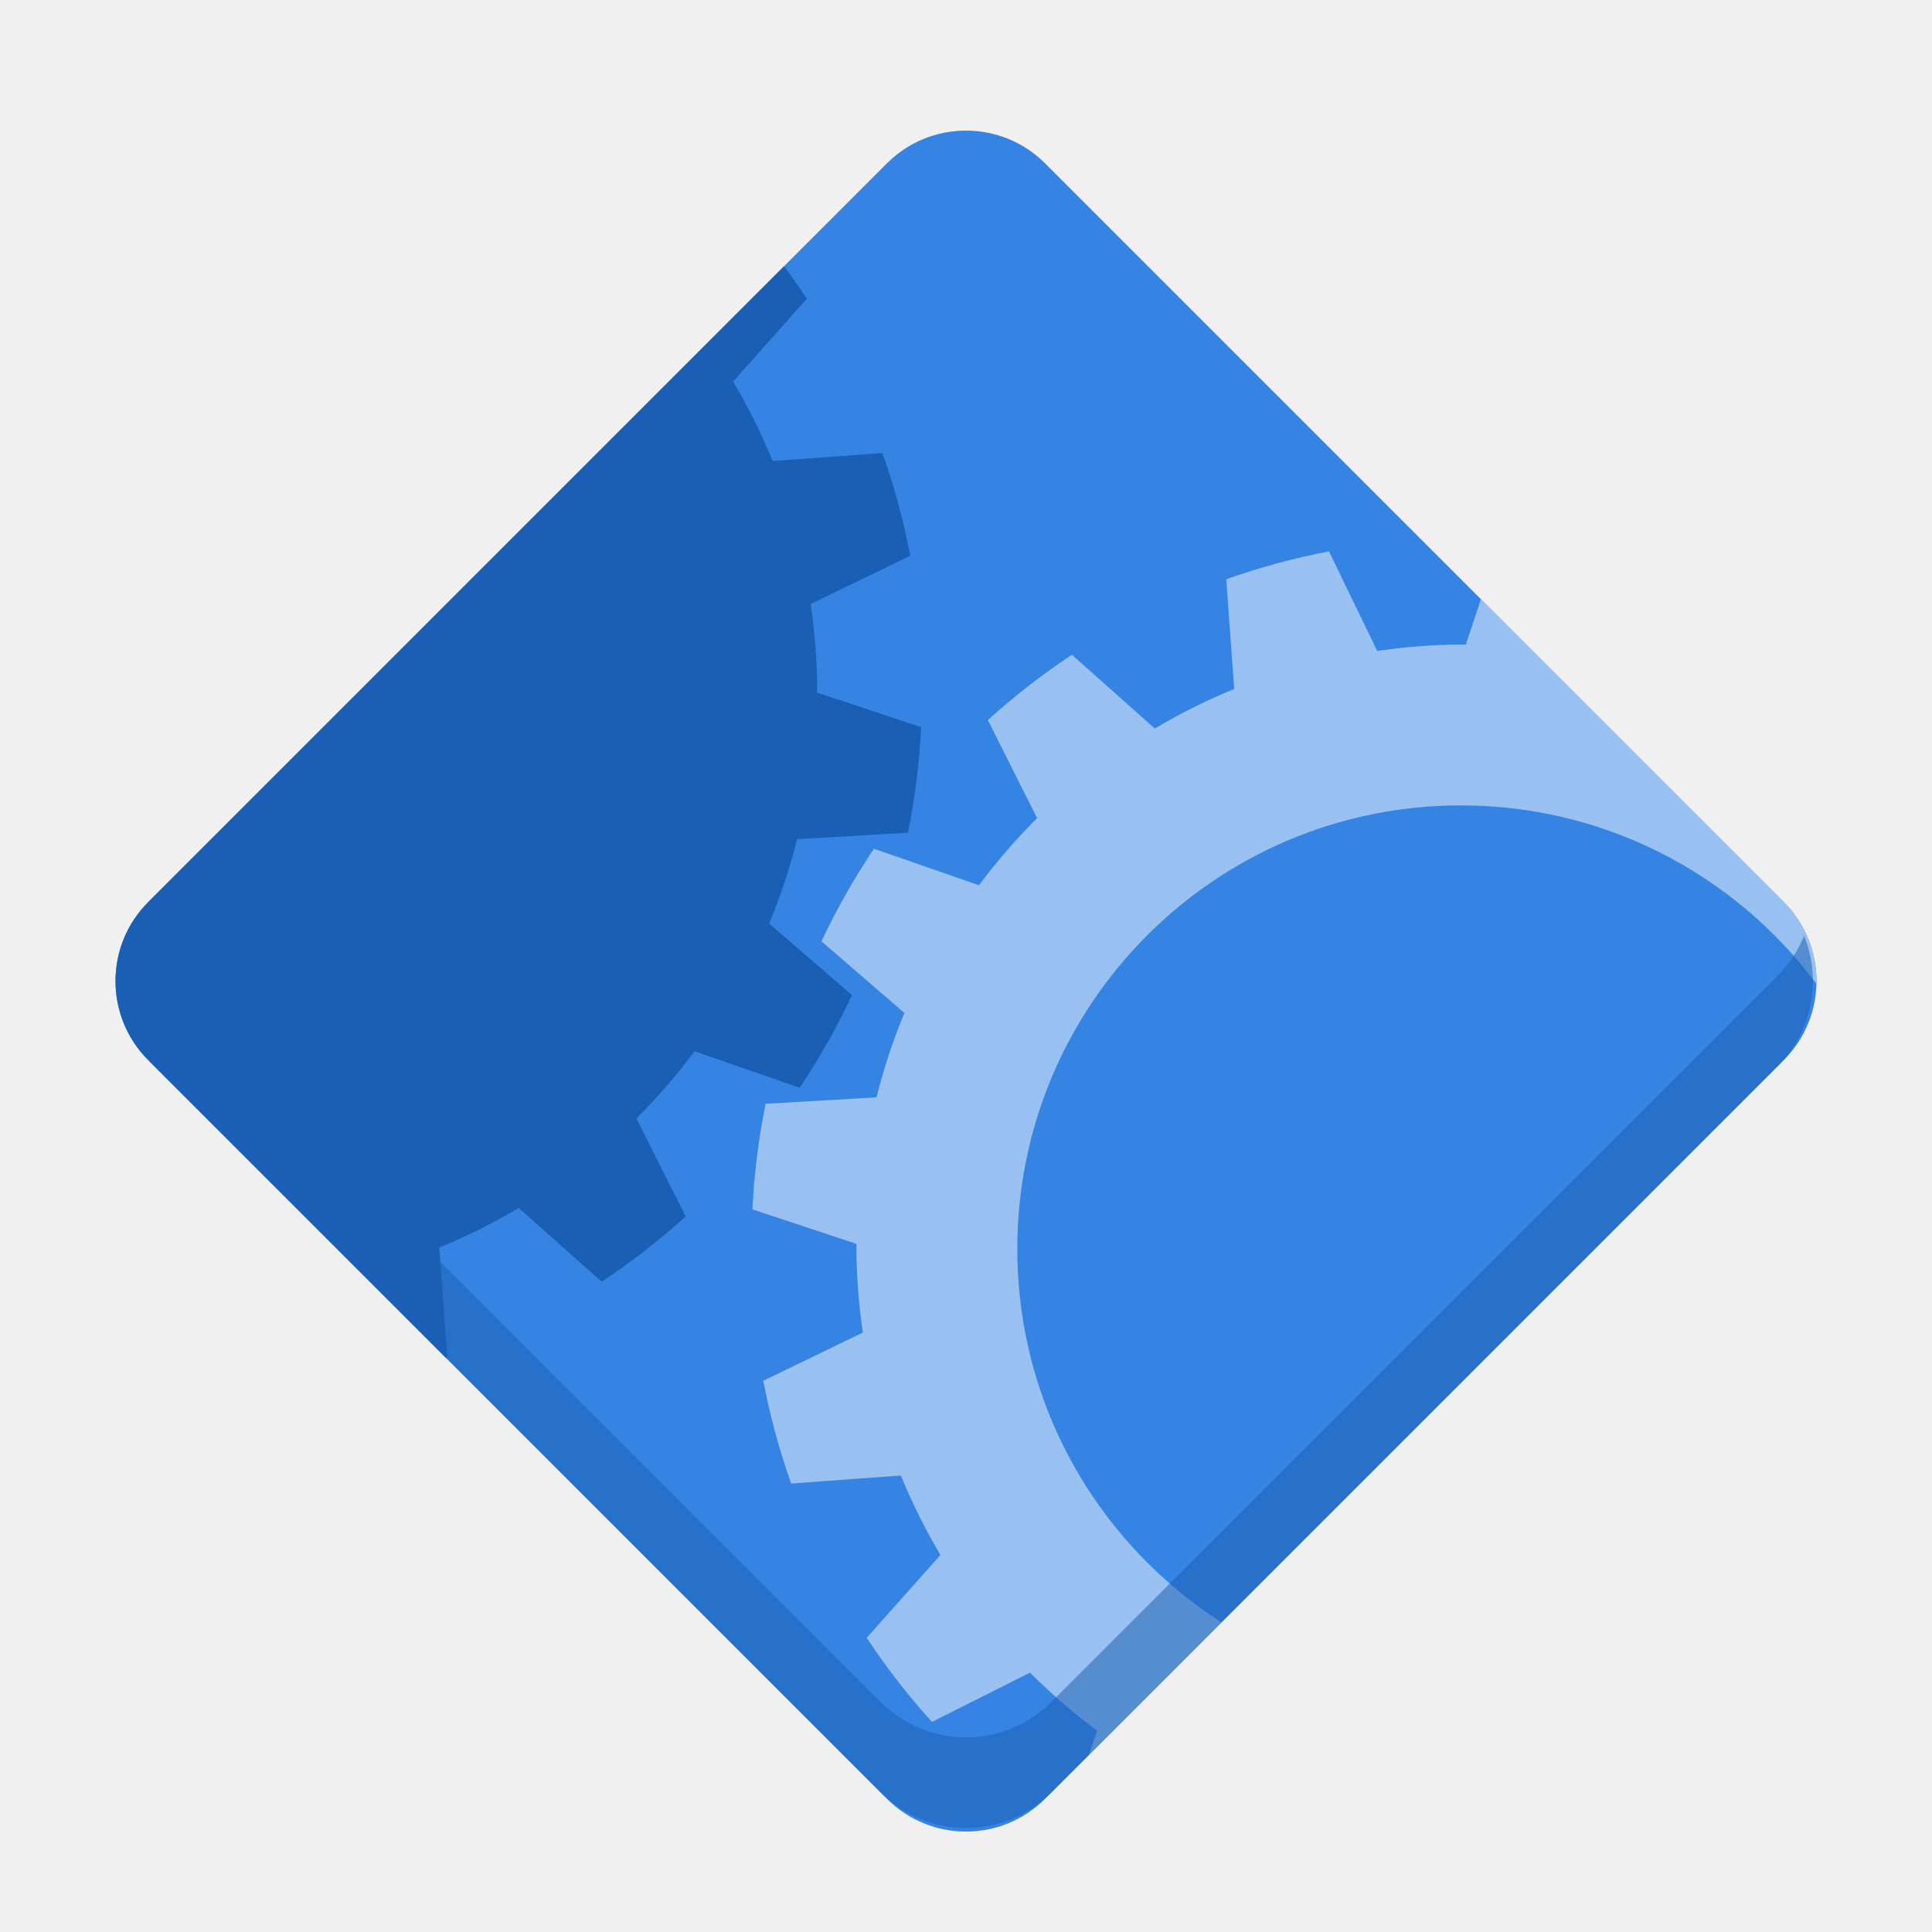
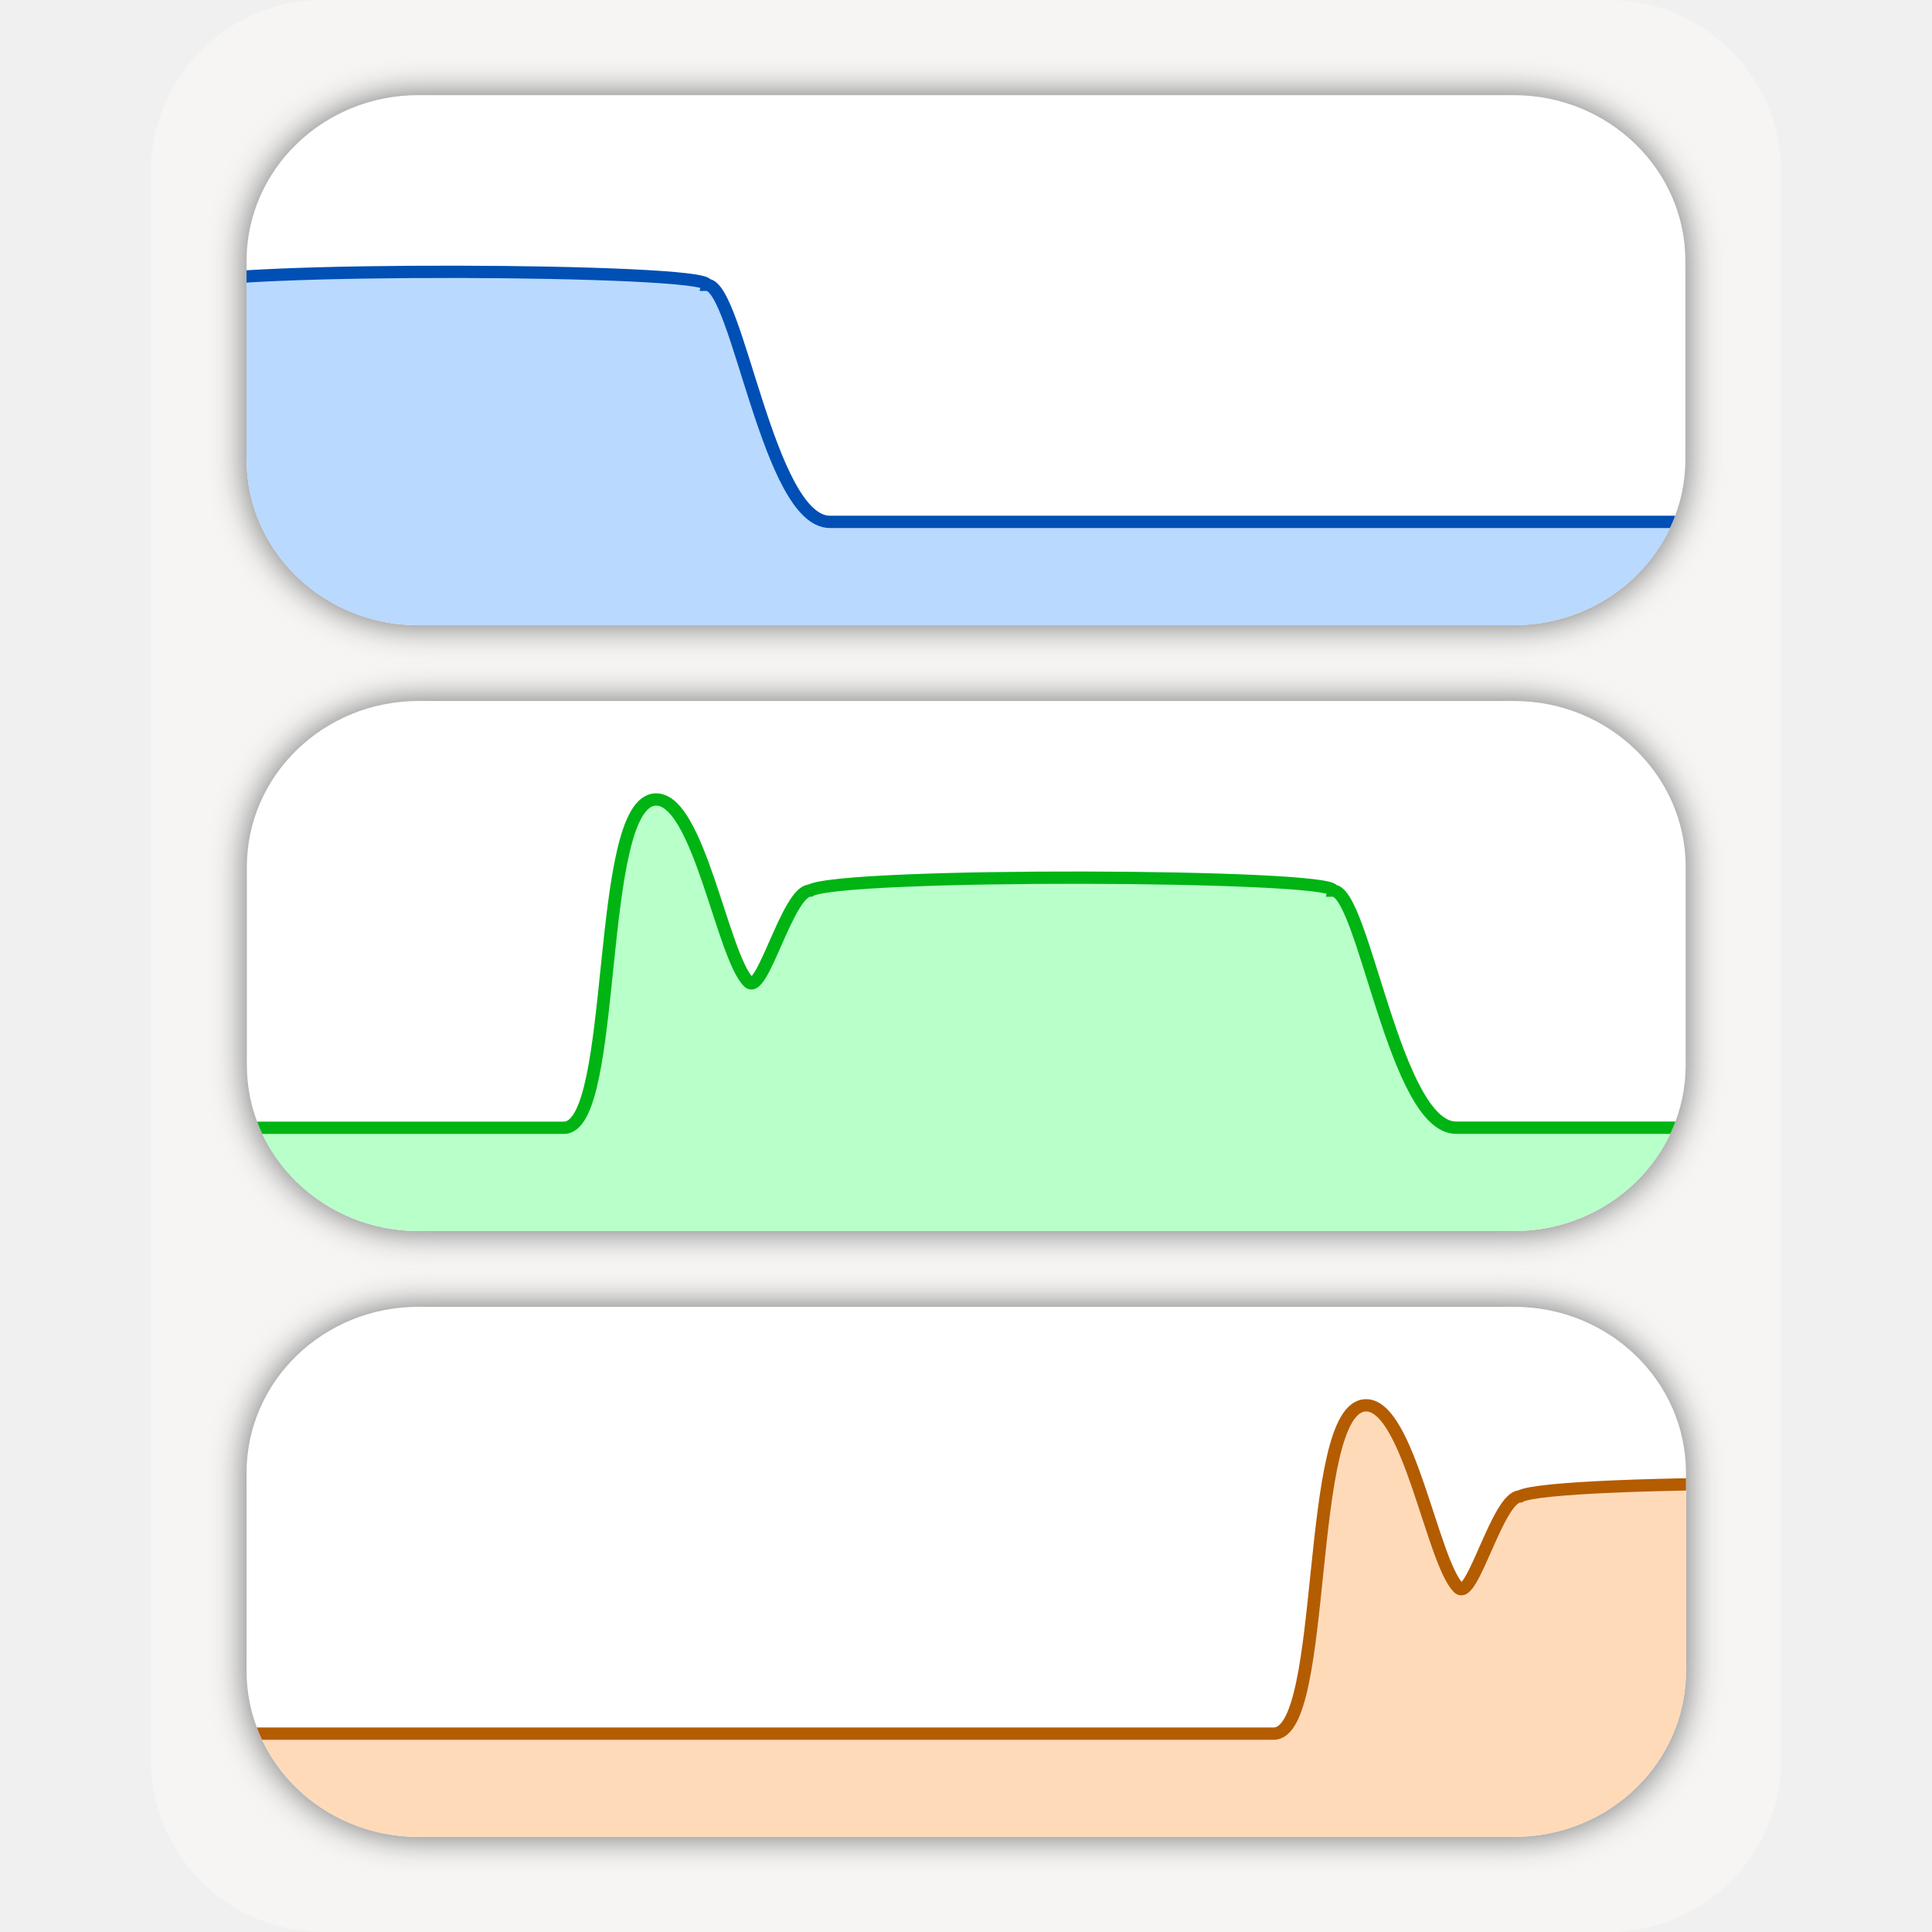
<svg xmlns="http://www.w3.org/2000/svg" width="33.75mm" height="33.75mm" viewBox="0 0 33.75 33.75" version="1.1" id="svg974">
  <defs id="defs968">
    <clipPath clipPathUnits="userSpaceOnUse" id="clipPath18689">
      <rect clip-path="none" transform="rotate(45)" ry="32" rx="32" y="123.999" x="486.037" height="362.943" width="362.943" id="rect18691" style="display:inline;opacity:1;vector-effect:none;fill:#4a86cf;fill-opacity:1;stroke:none;stroke-width:26.067;stroke-linecap:butt;stroke-linejoin:miter;stroke-miterlimit:4;stroke-dasharray:none;stroke-dashoffset:0;stroke-opacity:1;marker:none;marker-start:none;marker-mid:none;marker-end:none;paint-order:normal;enable-background:new" />
    </clipPath>
    <clipPath clipPathUnits="userSpaceOnUse" id="clipPath18689-3">
      <rect clip-path="none" transform="rotate(45)" ry="32" rx="32" y="123.999" x="486.037" height="362.943" width="362.943" id="rect18691-6" style="display:inline;opacity:1;vector-effect:none;fill:#4a86cf;fill-opacity:1;stroke:none;stroke-width:26.067;stroke-linecap:butt;stroke-linejoin:miter;stroke-miterlimit:4;stroke-dasharray:none;stroke-dashoffset:0;stroke-opacity:1;marker:none;marker-start:none;marker-mid:none;marker-end:none;paint-order:normal;enable-background:new" />
    </clipPath>
+     <clipPath clipPathUnits="userSpaceOnUse" id="clipPath7527">
+       <rect style="fill:#deddda;stroke-width:0.33" id="rect7529" width="25.212" height="9.612" x="39.388" y="22.208" ry="3.01" mask="none" clip-path="none" />
+     </clipPath>
+     <clipPath clipPathUnits="userSpaceOnUse" id="clipPath7527-6">
+       <rect style="fill:#deddda;stroke-width:0.33" id="rect7529-7" width="25.212" height="9.612" x="39.388" y="22.208" ry="3.01" mask="none" clip-path="none" />
+     </clipPath>
+     <clipPath clipPathUnits="userSpaceOnUse" id="clipPath7527-2">
+       <rect style="fill:#deddda;stroke-width:0.33" id="rect7529-9" width="25.212" height="9.612" x="39.388" y="22.208" ry="3.01" mask="none" clip-path="none" />
+     </clipPath>
+     <filter style="color-interpolation-filters:sRGB;" id="filter9237" x="0.18" y="-0.072" width="0.65" height="1.099">
+       <feFlood flood-opacity="1" flood-color="rgb(111,111,111)" result="flood" id="feFlood9227" />
+       <feComposite in="flood" in2="SourceGraphic" operator="in" result="composite1" id="feComposite9229" />
+       <feGaussianBlur in="composite1" stdDeviation="0.3" result="blur" id="feGaussianBlur9231" />
+       <feOffset dx="0" dy="0" result="offset" id="feOffset9233" />
+       <feComposite in="SourceGraphic" in2="offset" operator="over" result="composite2" id="feComposite9235" />
+     </filter>
+     <filter style="color-interpolation-filters:sRGB;" id="filter9249" x="0.234" y="-0.072" width="0.668" height="1.099">
+       <feFlood flood-opacity="1" flood-color="rgb(111,111,111)" result="flood" id="feFlood9239" />
+       <feComposite in="flood" in2="SourceGraphic" operator="in" result="composite1" id="feComposite9241" />
+       <feGaussianBlur in="composite1" stdDeviation="0.3" result="blur" id="feGaussianBlur9243" />
+       <feOffset dx="0" dy="0" result="offset" id="feOffset9245" />
+       <feComposite in="SourceGraphic" in2="offset" operator="over" result="composite2" id="feComposite9247" />
+     </filter>
+     <filter style="color-interpolation-filters:sRGB;" id="filter9261" x="0.02" y="-0.072" width="0.608" height="1.099">
+       <feFlood flood-opacity="1" flood-color="rgb(111,111,111)" result="flood" id="feFlood9251" />
+       <feComposite in="flood" in2="SourceGraphic" operator="in" result="composite1" id="feComposite9253" />
+       <feGaussianBlur in="composite1" stdDeviation="0.3" result="blur" id="feGaussianBlur9255" />
+       <feOffset dx="0" dy="0" result="offset" id="feOffset9257" />
+       <feComposite in="SourceGraphic" in2="offset" operator="over" result="composite2" id="feComposite9259" />
+     </filter>
+     <filter style="color-interpolation-filters:sRGB" id="filter9237-9" x="0.124" y="-0.3" width="0.762" height="1.556">
+       <feFlood flood-opacity="1" flood-color="rgb(111,111,111)" result="flood" id="feFlood9227-3" />
+       <feComposite in="flood" in2="SourceGraphic" operator="in" result="composite1" id="feComposite9229-6" />
+       <feGaussianBlur in="composite1" stdDeviation="1.256" result="blur" id="feGaussianBlur9231-0" />
+       <feOffset dx="0" dy="0" result="offset" id="feOffset9233-6" />
+       <feComposite in="SourceGraphic" in2="offset" operator="over" result="composite2" id="feComposite9235-2" />
+     </filter>
+     <clipPath clipPathUnits="userSpaceOnUse" id="clipPath7527-2-6">
+       <rect style="fill:#deddda;stroke-width:0.33" id="rect7529-9-1" width="25.212" height="9.612" x="39.388" y="22.208" ry="3.01" mask="none" clip-path="none" />
+     </clipPath>
  </defs>
-   <g id="layer1" transform="translate(-61.81982,-103.944)">
-     <g transform="matrix(0.2636723,0,0,0.2636723,61.81982,-529.397)" style="display:inline;stroke-width:0.25;enable-background:new" id="g1836">
-       <g transform="matrix(0.25,0,0,0.25,0,2295)" id="g18818" style="stroke-width:0.25">
-         <g style="stroke-width:0.27" transform="matrix(0.9260519,0,0,0.9260519,18.93073,50.87633)" id="g18590">
-           <g style="stroke-width:0.27" id="g18681" clip-path="url(#clipPath18689-3)">
-             <rect style="opacity:1;vector-effect:none;fill:#3584e4;fill-opacity:1;stroke:none;stroke-width:8.221;stroke-linecap:butt;stroke-linejoin:miter;stroke-miterlimit:4;stroke-dasharray:none;stroke-dashoffset:0;stroke-opacity:1;marker:none;marker-start:none;marker-mid:none;marker-end:none;paint-order:normal" id="rect18571" width="424" height="424" x="458.337" y="90.642" rx="10.092" ry="10.092" transform="matrix(0.6052817,0.6052817,-0.6052817,0.6052817,33.44063,99.07363)" clip-path="none" />
-             <circle style="opacity:1;vector-effect:none;fill:#f66151;fill-opacity:1;stroke:none;stroke-width:7.037;stroke-linecap:butt;stroke-linejoin:miter;stroke-miterlimit:4;stroke-dasharray:none;stroke-dashoffset:0;stroke-opacity:1;marker:none;marker-start:none;marker-mid:none;marker-end:none;paint-order:normal" id="path18706" cx="0" cy="0" r="0" transform="translate(0,-212)" />
-             <circle style="opacity:1;vector-effect:none;fill:#f66151;fill-opacity:1;stroke:none;stroke-width:7.037;stroke-linecap:butt;stroke-linejoin:miter;stroke-miterlimit:4;stroke-dasharray:none;stroke-dashoffset:0;stroke-opacity:1;marker:none;marker-start:none;marker-mid:none;marker-end:none;paint-order:normal" id="path18708" cx="0" cy="0" r="0" transform="translate(0,-212)" />
-             <path style="display:inline;opacity:1;vector-effect:none;fill:#98c1f1;fill-opacity:1;stroke:none;stroke-width:7.037;stroke-linecap:butt;stroke-linejoin:miter;stroke-miterlimit:4;stroke-dasharray:none;stroke-dashoffset:0;stroke-opacity:1;marker:none;marker-start:none;marker-mid:none;marker-end:none;paint-order:normal;enable-background:new" d="m 408.92,561.918 -9.886,29.829 a 172.971,172.971 0 0 0 -1.427,-0.071 172.971,172.971 0 0 0 -23.929,1.852 l -13.801,-28.501 a 203.293,203.293 0 0 0 -29.401,7.972 l 2.286,31.405 a 172.971,172.971 0 0 0 -22.732,11.319 l -23.718,-21.103 a 203.293,203.293 0 0 0 -24.059,18.674 l 14.099,28.073 a 172.971,172.971 0 0 0 -16.636,19.211 l -30.058,-10.448 a 203.293,203.293 0 0 0 -15.017,26.488 l 23.73,20.507 a 172.971,172.971 0 0 0 -7.985,24.143 l -31.73,1.849 a 203.293,203.293 0 0 0 -3.778,30.217 l 29.829,9.886 a 172.971,172.971 0 0 0 -0.071,1.427 172.971,172.971 0 0 0 1.852,23.929 l -28.501,13.801 a 203.293,203.293 0 0 0 7.972,29.401 l 31.405,-2.286 a 172.971,172.971 0 0 0 11.319,22.732 l -21.103,23.718 a 203.293,203.293 0 0 0 18.674,24.059 l 28.073,-14.099 a 172.971,172.971 0 0 0 19.211,16.636 l -10.448,30.058 a 203.293,203.293 0 0 0 26.488,15.017 l 20.507,-23.73 a 172.971,172.971 0 0 0 24.143,7.985 l 1.849,31.73 a 203.293,203.293 0 0 0 30.217,3.778 l 9.886,-29.829 a 172.971,172.971 0 0 0 1.427,0.071 172.971,172.971 0 0 0 23.929,-1.852 l 13.801,28.501 a 203.293,203.293 0 0 0 29.401,-7.972 l -2.286,-31.405 a 172.971,172.971 0 0 0 22.732,-11.319 l 23.718,21.103 A 203.293,203.293 0 0 0 532.96,916 l -14.099,-28.073 a 172.971,172.971 0 0 0 16.636,-19.211 l 30.058,10.448 a 203.293,203.293 0 0 0 15.017,-26.488 l -23.73,-20.507 a 172.971,172.971 0 0 0 7.985,-24.143 l 31.73,-1.849 a 203.293,203.293 0 0 0 3.778,-30.217 l -29.829,-9.886 a 172.971,172.971 0 0 0 0.071,-1.427 172.971,172.971 0 0 0 -1.852,-23.929 l 28.501,-13.801 a 203.293,203.293 0 0 0 -7.972,-29.401 l -31.405,2.286 a 172.971,172.971 0 0 0 -11.319,-22.732 l 21.103,-23.718 a 203.293,203.293 0 0 0 -18.674,-24.059 l -28.073,14.099 a 172.971,172.971 0 0 0 -19.211,-16.636 l 10.448,-30.058 A 203.293,203.293 0 0 0 485.636,581.681 l -20.507,23.73 a 172.971,172.971 0 0 0 -24.143,-7.985 l -1.849,-31.73 a 203.293,203.293 0 0 0 -30.217,-3.778 z M 397.607,637.722 A 126.926,126.926 0 0 1 524.532,764.647 126.926,126.926 0 0 1 397.607,891.572 126.926,126.926 0 0 1 270.682,764.647 126.926,126.926 0 0 1 397.607,637.722 Z" id="path18717-4" />
-             <path id="path18758" d="m 51.748,401.284 -9.886,29.829 c -0.476,-0.026 -0.951,-0.05 -1.427,-0.071 -8.01,0.062 -16.005,0.681 -23.929,1.852 L 2.706,404.392 c -9.986,1.918 -19.814,4.583 -29.401,7.972 l 2.286,31.405 c -7.844,3.211 -15.442,6.994 -22.732,11.319 l -23.718,-21.103 c -8.475,5.614 -16.518,11.857 -24.059,18.674 l 14.099,28.073 c -6.009,5.987 -11.569,12.408 -16.636,19.211 l -30.058,-10.448 c -5.661,8.442 -10.68,17.296 -15.017,26.488 l 23.73,20.507 c -3.25,7.841 -5.919,15.91 -7.985,24.143 l -31.73,1.849 c -2.013,9.964 -3.276,20.064 -3.778,30.217 l 29.829,9.886 c -0.026,0.476 -0.05,0.951 -0.071,1.427 0.062,8.01 0.681,16.005 1.852,23.929 l -28.501,13.801 c 1.918,9.986 4.583,19.814 7.972,29.401 l 31.405,-2.286 c 3.211,7.844 6.994,15.442 11.319,22.732 l -21.103,23.718 c 5.614,8.475 11.857,16.518 18.674,24.059 l 28.073,-14.099 c 5.987,6.009 12.408,11.569 19.211,16.636 l -10.448,30.058 c 8.442,5.661 17.296,10.68 26.488,15.017 l 20.507,-23.73 c 7.841,3.25 15.91,5.919 24.143,7.985 l 1.849,31.73 c 9.964,2.013 20.064,3.276 30.217,3.778 l 9.886,-29.829 c 0.476,0.026 0.951,0.05 1.427,0.071 8.01,-0.062 16.005,-0.681 23.929,-1.852 l 13.801,28.501 c 9.986,-1.918 19.814,-4.583 29.401,-7.972 l -2.286,-31.405 c 7.844,-3.211 15.442,-6.994 22.732,-11.319 l 23.718,21.103 c 8.475,-5.614 16.518,-11.857 24.059,-18.674 l -14.099,-28.073 c 6.009,-5.987 11.569,-12.408 16.636,-19.211 l 30.058,10.448 c 5.661,-8.442 10.68,-17.296 15.017,-26.488 l -23.73,-20.507 c 3.25,-7.841 5.919,-15.91 7.985,-24.143 l 31.73,-1.849 c 2.013,-9.964 3.276,-20.064 3.778,-30.217 l -29.829,-9.886 c 0.026,-0.476 0.05,-0.951 0.071,-1.427 -0.062,-8.01 -0.681,-16.005 -1.852,-23.929 l 28.501,-13.801 c -1.918,-9.986 -4.583,-19.814 -7.972,-29.401 l -31.405,2.286 c -3.211,-7.844 -6.994,-15.442 -11.319,-22.732 l 21.103,-23.718 c -5.614,-8.475 -11.857,-16.518 -18.674,-24.059 l -28.073,14.099 c -5.987,-6.009 -12.408,-11.569 -19.211,-16.636 l 10.448,-30.058 c -8.442,-5.661 -17.296,-10.68 -26.488,-15.017 l -20.507,23.73 c -7.841,-3.25 -15.91,-5.919 -24.143,-7.985 l -1.849,-31.73 c -9.964,-2.013 -20.064,-3.276 -30.217,-3.778 z" style="display:inline;opacity:1;vector-effect:none;fill:#1a5fb4;fill-opacity:1;stroke:none;stroke-width:7.037;stroke-linecap:butt;stroke-linejoin:miter;stroke-miterlimit:4;stroke-dasharray:none;stroke-dashoffset:0;stroke-opacity:1;marker:none;marker-start:none;marker-mid:none;marker-end:none;paint-order:normal;enable-background:new" />
-           </g>
-         </g>
-         <path style="display:inline;opacity:0.534;vector-effect:none;fill:#1a5fb4;fill-opacity:1;stroke:none;stroke-width:1.629;stroke-linecap:butt;stroke-linejoin:miter;stroke-miterlimit:4;stroke-dasharray:none;stroke-dashoffset:0;stroke-opacity:1;marker:none;marker-start:none;marker-mid:none;marker-end:none;paint-order:normal;enable-background:new" clip-path="none" d="m 8.477,2676 c -1.171,2.887 -0.583,6.308 1.766,8.656 l 48.102,48.102 c 3.134,3.134 8.179,3.134 11.312,0 l 48.102,-48.102 c 2.348,-2.348 2.937,-5.77 1.766,-8.656 -0.392,0.966 -0.98,1.871 -1.766,2.656 l -48.102,48.102 c -3.134,3.134 -8.179,3.134 -11.312,0 L 10.242,2678.656 C 9.457,2677.871 8.868,2676.965 8.477,2676 Z" transform="matrix(4,0,0,4,0,-10028)" id="rect18571-6" />
+   <g id="layer4" transform="translate(-32.72919,0.3385724)">
+     <rect style="fill:#f6f5f4;fill-opacity:1;stroke:none;stroke-width:0.303;stroke-dasharray:none;stroke-opacity:1" id="rect8360" width="28.48" height="33.75" x="35.364" y="-0.339" ry="3.01" />
+     <g id="g8271-5" transform="matrix(0.9973655,0,0,0.9633893,-2.248154,1.095027)" style="filter:url(#filter9261)">
+       <g id="g8269-3" clip-path="url(#clipPath7527-6)">
+         <rect style="fill:#ffffff;stroke:none;stroke-width:0.33;stroke-dasharray:none;stroke-opacity:1" id="rect8265-5" width="25.212" height="9.612" x="39.388" y="22.208" ry="3.01" />
+         <path style="fill:#ffdab9;fill-opacity:1;stroke:#b45c00;stroke-width:0.223;stroke-dasharray:none;stroke-opacity:1" d="m 37.784,29.947 h 19.593 c 0.963,0.011 0.539,-5.948 1.618,-5.953 0.745,-0.004 1.163,2.834 1.618,3.307 0.237,0.28 0.688,-1.648 1.078,-1.654 0.539,-0.331 9.205,-0.296 9.166,0 0.539,0 1.078,4.299 2.157,4.299 h 8.627 v 2.315 H 37.784" id="path8267-6" />
      </g>
-       <rect y="2402" x="-1.5000001e-06" height="128" width="128" id="rect9125-7-2" style="display:inline;opacity:1;vector-effect:none;fill:none;fill-opacity:1;stroke:none;stroke-width:1.25;stroke-linecap:butt;stroke-linejoin:miter;stroke-miterlimit:4;stroke-dasharray:none;stroke-dashoffset:0;stroke-opacity:1;marker:none;marker-start:none;marker-mid:none;marker-end:none;paint-order:normal;enable-background:new" />
+     </g>
+     <g id="g8263" transform="matrix(0.9969574,0,0,0.9633893,-2.226939,-9.488306)" style="filter:url(#filter9249)">
+       <g id="g8261" clip-path="url(#clipPath7527)">
+         <rect style="fill:#ffffff;stroke:none;stroke-width:0.33;stroke-dasharray:none;stroke-opacity:1" id="rect8257" width="25.212" height="9.612" x="39.388" y="22.208" ry="3.01" />
+         <path style="fill:#b9ffca;fill-opacity:1;stroke:#00b414;stroke-width:0.223;stroke-dasharray:none;stroke-opacity:1" d="m 29.317,29.947 h 15.624 c 0.963,0.011 0.539,-5.948 1.618,-5.953 0.745,-0.004 1.163,2.834 1.618,3.307 0.237,0.28 0.688,-1.648 1.078,-1.654 0.539,-0.331 9.205,-0.296 9.166,0 0.539,0 1.078,4.299 2.157,4.299 h 8.627 v 2.315 H 29.317" id="path8259" />
+       </g>
+     </g>
+     <g id="layer2-1" transform="matrix(0.9969575,0,0,0.9633892,-2.232095,-20.07164)" style="filter:url(#filter9237)">
+       <g id="g7519-2" clip-path="url(#clipPath7527-2)">
+         <rect style="fill:#ffffff;stroke:none;stroke-width:0.33;stroke-dasharray:none;stroke-opacity:1" id="rect240-7" width="25.212" height="9.612" x="39.388" y="22.208" ry="3.01" />
+         <path style="fill:#b9d9ff;fill-opacity:1;stroke:#004fb4;stroke-width:0.223;stroke-dasharray:none;stroke-opacity:1" d="m 31.277,29.947 h 2.696 c 0.963,0.011 0.539,-5.948 1.618,-5.953 0.745,-0.004 1.163,2.834 1.618,3.307 0.237,0.28 0.688,-1.648 1.078,-1.654 0.539,-0.331 9.205,-0.296 9.166,0 0.539,0 1.078,4.299 2.157,4.299 h 22.664 v 2.315 H 31.277" id="path310-0" />
+       </g>
    </g>
  </g>
</svg>
